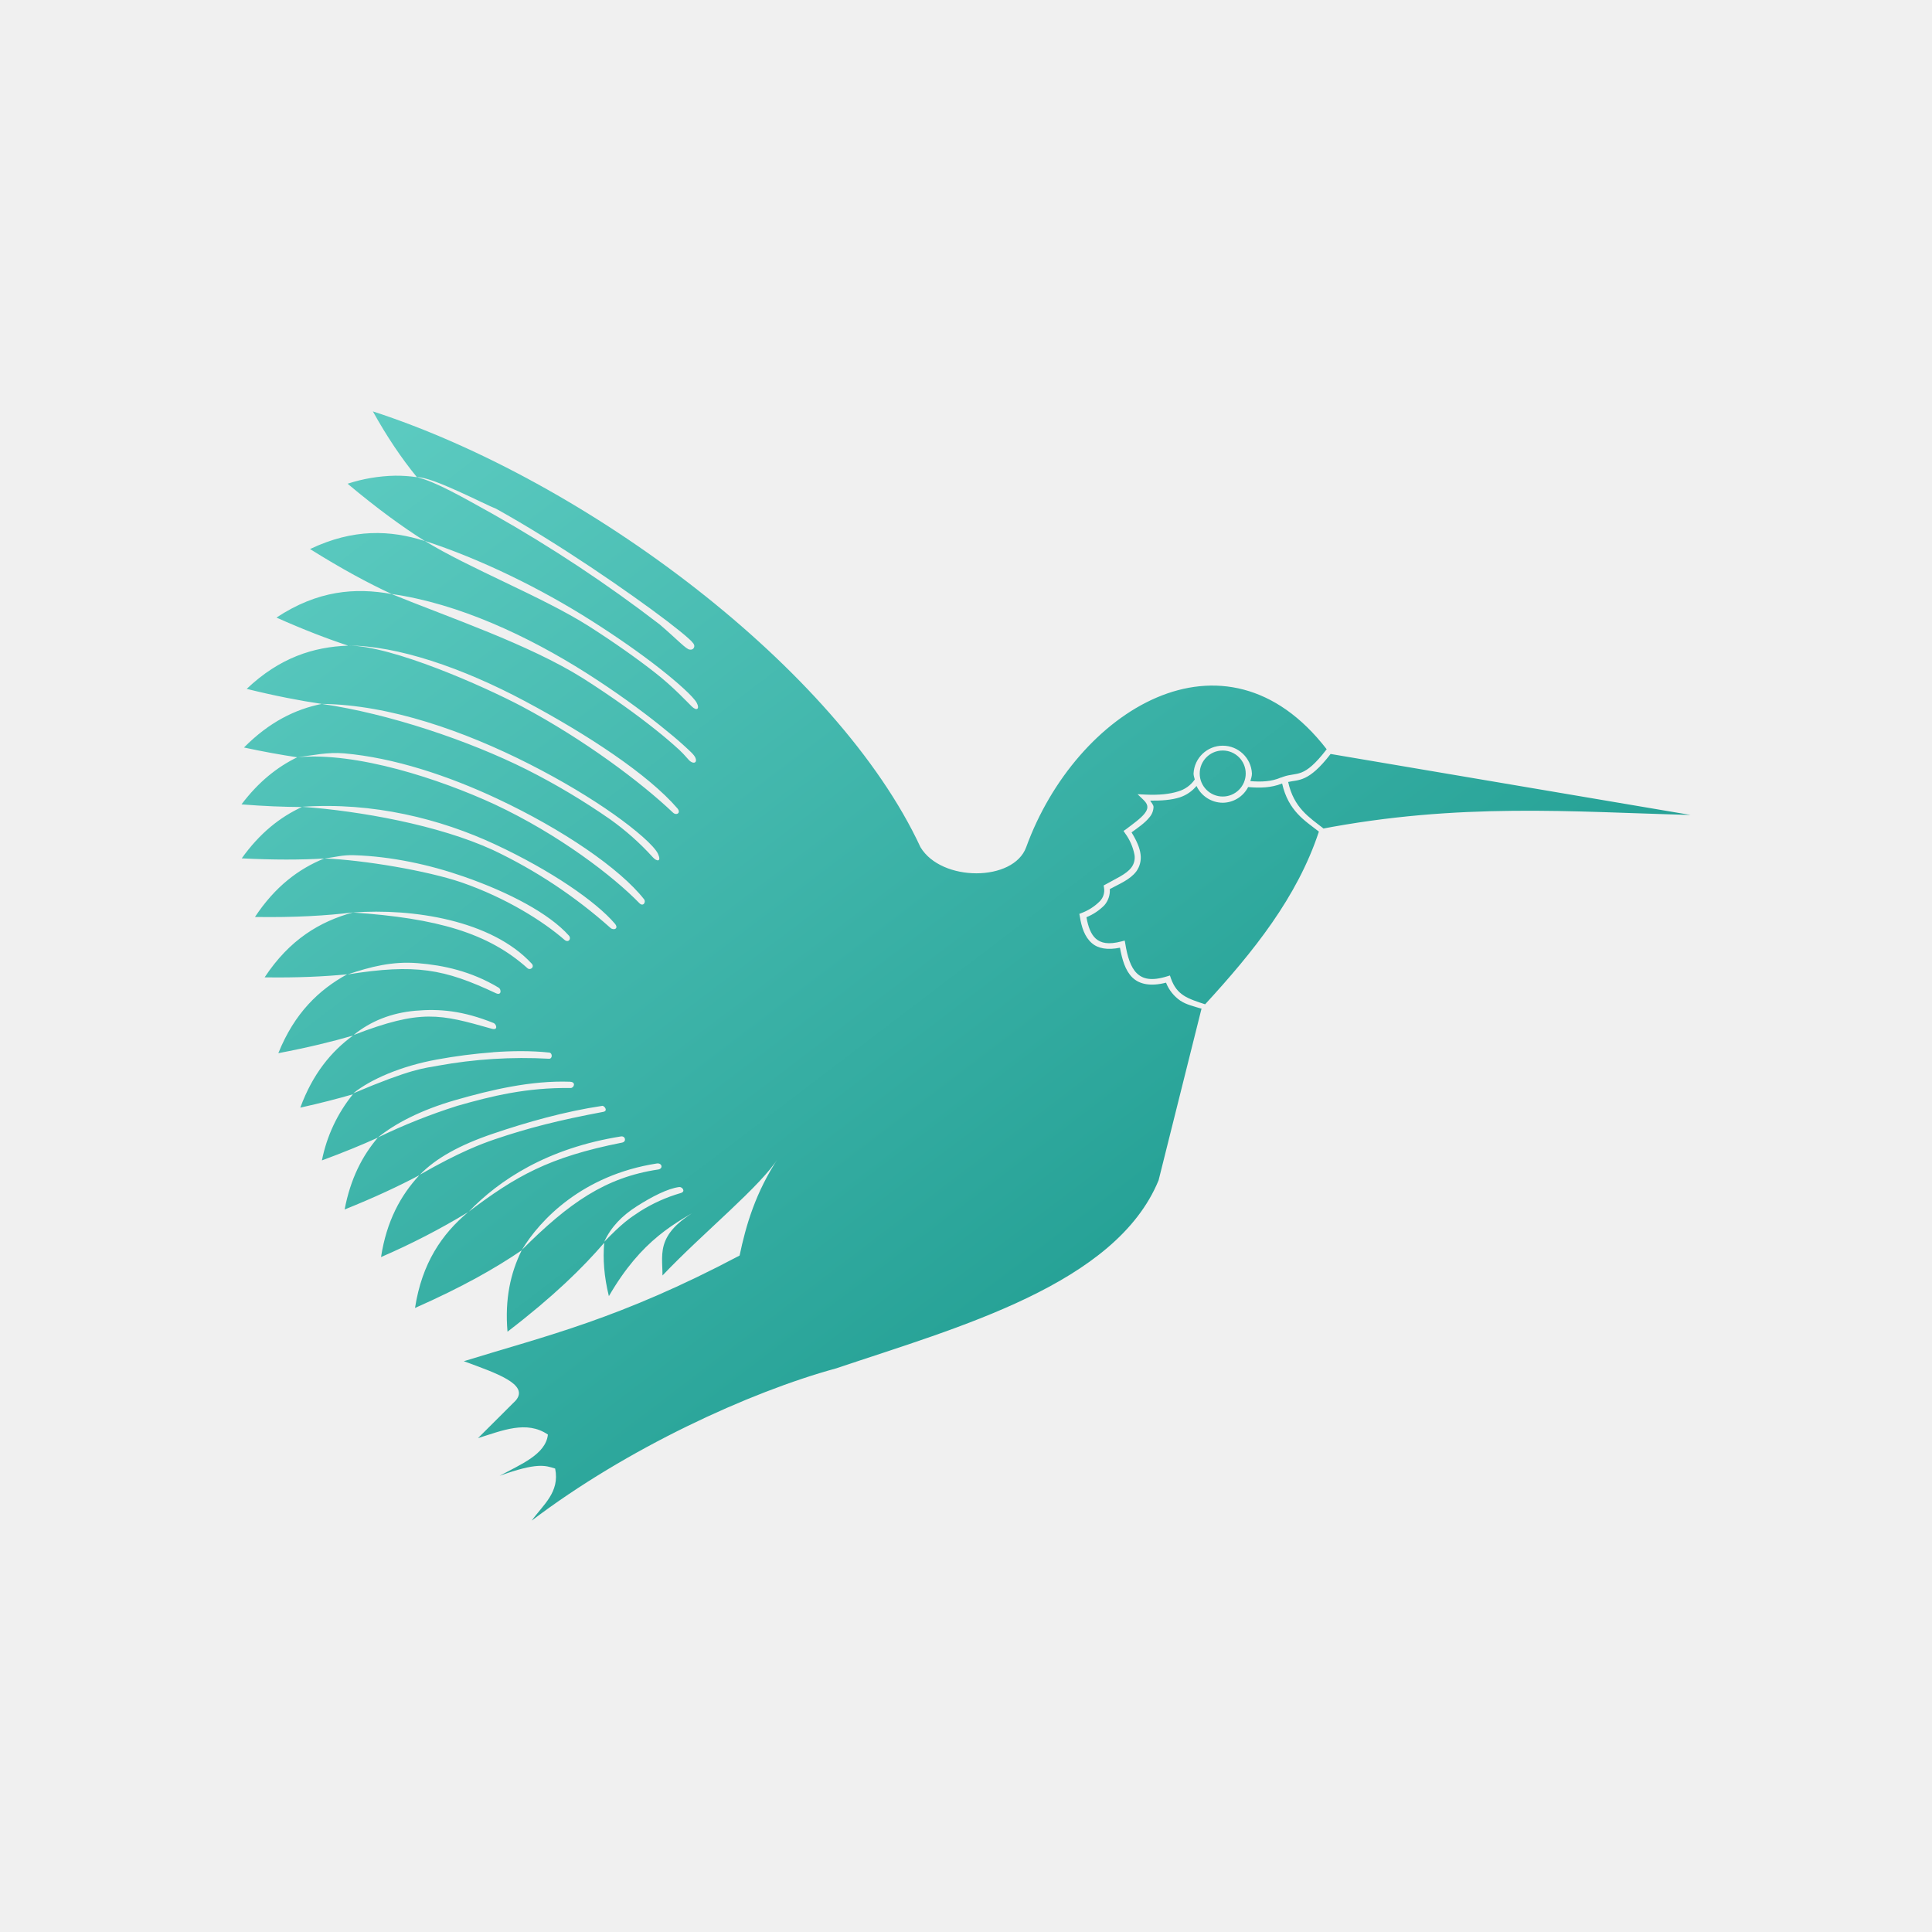
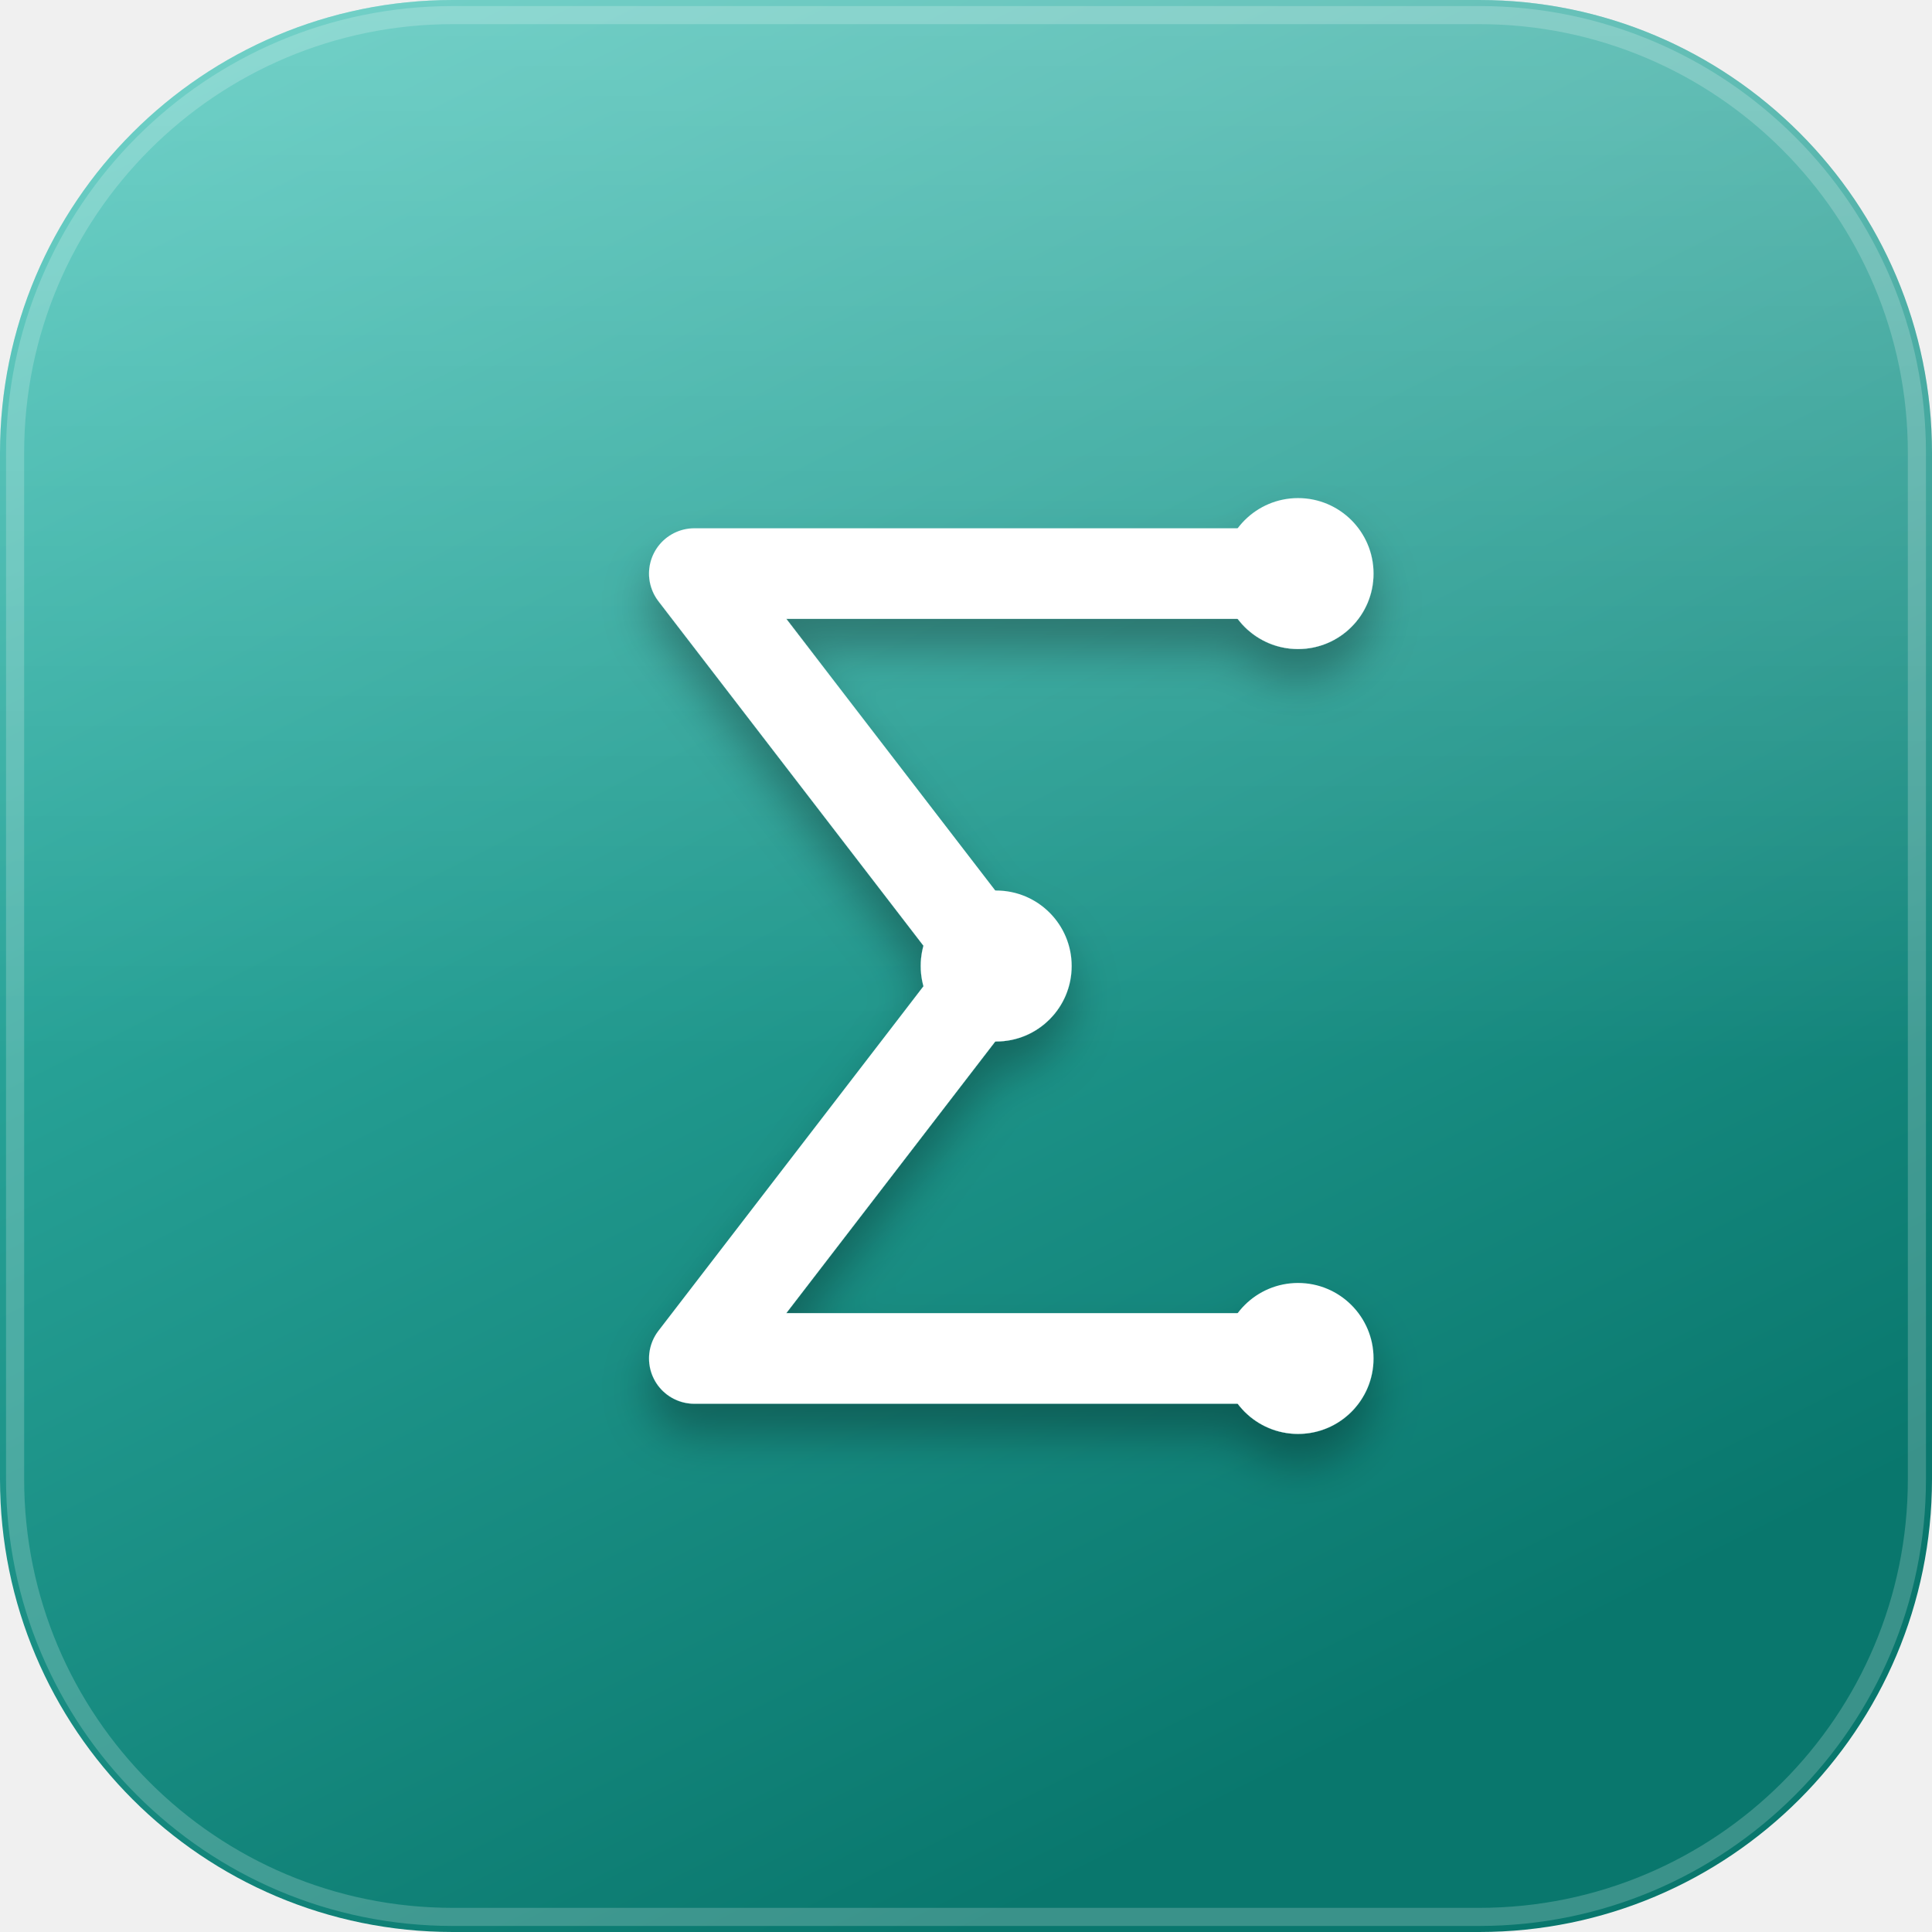
<svg xmlns="http://www.w3.org/2000/svg" viewBox="0 0 128 128">
  <defs>
-     <linearGradient id="g_latex" x1="0" y1="0" x2="1" y2="1">
-       <stop offset="0" stop-color="#60cec4" />
-       <stop offset="1" stop-color="#0b8d81" />
+     <linearGradient id="bglatex" x1="0" y1="0" x2="0.5" y2="1">
+       <stop offset="0" stop-color="#3fc3b7" />
+       <stop offset="1" stop-color="#09776d" />
    </linearGradient>
+     <linearGradient id="gllatex" x1="0" y1="0" x2="0" y2="1">
+       <stop offset="0" stop-color="#fff" stop-opacity="0.28" />
+       <stop offset="0.55" stop-color="#fff" stop-opacity="0" />
+     </linearGradient>
+     <filter id="shlatex" x="-20%" y="-20%" width="140%" height="140%">
+       <feDropShadow dx="0" dy="2" stdDeviation="1.5" flood-color="#000" flood-opacity="0.30" />
+     </filter>
  </defs>
-   <g transform="translate(16,16) scale(4)" fill="url(#g_latex)">
-     <path d="M2.176 2.814c.233.42.476.78.73 1.09.247-.013 1.132.456 1.312.523.508.282 1.063.63 1.567.966.505.337.96.662 1.272.9.156.12.278.218.352.286a.483.483 0 01.078.082.08.08 0 01.01.021.06.06 0 01-.004.047.057.057 0 01-.04.03.077.077 0 01-.028 0c-.057 0-.203-.163-.497-.415a23.474 23.474 0 00-2.759-1.827c-.504-.28-.956-.542-1.264-.613a2.322 2.322 0 00-.36-.025 2.706 2.706 0 00-.788.133c.494.414.91.716 1.28.949-.57-.182-1.182-.21-1.902.133.526.329.967.567 1.354.745 1.103.156 2.258.696 3.224 1.309.483.307.904.615 1.219.867.157.125.29.237.39.328.098.091.174.154.197.21.03.073-.019.104-.084.058-.032-.022-.088-.102-.184-.191a7.35 7.35 0 00-.384-.327c-.312-.25-.729-.552-1.209-.857-.893-.562-2.232-1.013-3.173-1.397-.602-.11-1.225-.06-1.906.39.449.2.837.349 1.182.463.812 0 1.892.365 2.935.922 1.042.556 2.04 1.214 2.523 1.774.066.077-.016.126-.074.07-.52-.495-1.463-1.204-2.498-1.756-.639-.337-2.153-1.01-2.886-1.01l.004.002c-.567.02-1.13.195-1.679.716.477.118.885.196 1.244.249-.44.088-.87.3-1.289.722.324.07.616.122.882.162-.328.159-.639.404-.923.78.373.03.703.042 1 .044-.36.166-.696.43-.996.85.533.027.98.025 1.364.003-.422.172-.812.464-1.145.968.662.01 1.188-.022 1.628-.076l-.006.002c.99-.073 2.297.127 2.962.847.052.057-.024.118-.072.074-.648-.58-1.493-.827-2.89-.921h-.002c-.543.149-1.046.446-1.46 1.074.536.008.982-.013 1.366-.05-.469.257-.873.644-1.139 1.306.483-.092.888-.19 1.237-.292-.363.265-.668.636-.873 1.194.324-.072.612-.146.871-.221a2.519 2.519 0 00-.513 1.095c.352-.13.655-.254.926-.377-.257.3-.453.681-.55 1.19.495-.199.899-.388 1.238-.568-.31.333-.543.76-.635 1.356a11.816 11.816 0 001.442-.744c-.433.362-.764.843-.879 1.587.788-.348 1.339-.663 1.767-.955-.184.372-.282.806-.235 1.348.762-.584 1.243-1.056 1.602-1.473-.024.269-.003.56.077.884.546-.939 1.089-1.212 1.65-1.526-.895.451-.762.79-.762 1.184.683-.72 1.635-1.482 1.927-1.96-.39.585-.547 1.14-.65 1.63-1.993 1.054-3.207 1.329-4.568 1.75.528.194 1.093.383.859.652l-.624.622c.399-.124.805-.3 1.158-.059-.035.327-.447.492-.8.683.621-.224.756-.172.92-.12.081.393-.203.603-.388.862 1.565-1.19 3.606-2.13 5.044-2.522 2.022-.681 4.63-1.389 5.339-3.115l.712-2.847-.004.004c-.111-.034-.246-.063-.35-.133a.651.651 0 01-.235-.297c-.252.065-.44.03-.56-.088-.117-.117-.167-.296-.203-.491-.203.041-.362.016-.467-.077-.116-.101-.17-.26-.198-.444l-.008-.039.037-.015a.842.842 0 00.302-.194.257.257 0 00.07-.225l-.006-.037.03-.016c.163-.093.345-.169.428-.28a.274.274 0 00.053-.21.88.88 0 00-.155-.357l-.027-.04.04-.027c.118-.09.244-.179.308-.26.032-.04.048-.076.047-.11 0-.033-.015-.07-.064-.117l-.098-.094.135.006c.213.01.395-.007.538-.053a.504.504 0 00.274-.197c-.007-.033-.02-.063-.02-.098a.484.484 0 01.967 0c0 .044-.015.084-.026.125.177.014.347.01.507-.06l.002.001.035-.013c.236-.085.334.045.72-.456-1.69-2.19-4.157-.635-4.977 1.622-.21.576-1.405.578-1.751 0-1.37-2.95-5.53-6.068-9.07-7.218zm.86 2.145c.906.293 1.913.782 2.77 1.328.43.273.813.543 1.114.779.301.236.566.473.62.575.054.102 0 .14-.082.06-.081-.078-.303-.32-.6-.553-.298-.234-.68-.505-1.106-.777-.775-.49-1.982-.958-2.716-1.412zm-1.7 2.7c1.116.014 2.35.447 3.434.997.541.275 1.023.567 1.395.83.372.263.672.524.734.657.061.134-.02.13-.087.055a4.401 4.401 0 00-.704-.626 11.47 11.47 0 00-1.385-.826C3.76 8.264 2.439 7.82 1.336 7.66zm14.916.772a.381.381 0 100 .762.381.381 0 000-.762zM1.7 8.478c.822.072 1.72.368 2.534.75 1.086.509 2.035 1.158 2.434 1.667.035.045-.014.131-.08.062-.428-.44-1.322-1.131-2.397-1.635-.913-.421-2.282-.87-3.262-.78.251-.03.497-.088.771-.064zm16.339.01c-.366.475-.53.423-.703.464.094.43.35.586.585.77l-.06.012c2.315-.447 4.186-.286 6.139-.236l-5.961-1.01zm-.178 1.246h-.002l-.004.016.006-.016zm-.625-.757c-.183.074-.373.076-.563.059a.477.477 0 01-.42.26.483.483 0 01-.435-.278.609.609 0 01-.274.188c-.139.045-.308.057-.493.055.02.035.054.068.055.104a.273.273 0 01-.069.174c-.073.092-.189.17-.295.248.087.141.137.26.149.362a.39.39 0 01-.07.284c-.106.14-.288.21-.439.293a.374.374 0 01-.09.268.89.89 0 01-.297.198c.027.156.074.283.154.354.086.076.211.103.425.047l.055-.014.01.055c.033.207.088.385.187.483.1.099.244.135.503.055l.049-.015.016.048c.05.142.12.223.209.282.087.06.247.112.358.147.798-.869 1.525-1.772 1.884-2.86-.225-.177-.506-.338-.609-.797zm-16.23.386c1.165-.08 2.283.196 3.202.626.92.43 1.658.939 1.974 1.307.075.087-.019.12-.072.072a8.187 8.187 0 00-1.947-1.29c-.904-.414-2.193-.644-3.157-.715zm.864.802c.61.02 1.24.155 1.806.352.756.262 1.421.614 1.747.98.045.05-.007.127-.074.069-.349-.304-.961-.693-1.706-.951-.574-.195-1.613-.369-2.268-.397.197-.022.292-.06.495-.053zm1.05 1.788c.423.034.886.133 1.341.407.043.026.049.136-.049.09-.856-.402-1.326-.49-2.457-.31.386-.128.74-.221 1.164-.187zm-.04.788c.4-.035.784-.002 1.297.204.044.018.08.126-.033.094-.857-.243-1.167-.328-2.287.104.28-.229.622-.366 1.023-.402zm1.285.687c.317-.023.635-.026.934.006.052.006.055.105-.006.102a7.87 7.87 0 00-1.837.115c-.243.046-.423.043-1.405.458.287-.233.794-.452 1.385-.56a8.91 8.91 0 01.93-.12zm1.28.49c.099.003.062.104.006.103-.728-.01-1.304.132-1.875.295a9.78 9.78 0 00-1.318.525c.283-.23.713-.457 1.291-.622.579-.166 1.248-.326 1.896-.302zm.528.398c.036-.005.105.084.018.1-.73.137-1.244.267-1.794.454-.216.074-.58.207-1.243.587.26-.269.656-.492 1.213-.68.558-.19 1.196-.37 1.806-.46zm.311.507c.075-.012.097.087.02.102-1.217.241-1.76.556-2.54 1.144.504-.523 1.297-1.051 2.52-1.246zm.595.448c.087-.013.11.087.021.1-.872.13-1.477.553-2.255 1.33.295-.493 1.004-1.24 2.234-1.43zm.372.39c.046-.006.114.073.023.1a2.634 2.634 0 00-.669.3c-.182.118-.3.2-.597.507.111-.245.296-.434.542-.59.247-.157.509-.293.7-.317z" />
+   <rect width="128" height="128" rx="30" fill="url(#bglatex)" />
+   <rect width="128" height="128" rx="30" fill="url(#gllatex)" />
+   <rect x="1" y="1" width="126" height="126" rx="29" fill="none" stroke="#fff" stroke-opacity="0.20" stroke-width="1.2" />
+   <g filter="url(#shlatex)">
+     <path d="M86 38 L46 38 L66 64 L46 90 L86 90" fill="none" stroke="#ffffff" stroke-width="6" stroke-linecap="round" stroke-linejoin="round" />
+     <circle cx="86" cy="38" r="5" fill="#ffffff" />
+     <circle cx="66" cy="64" r="5" fill="#ffffff" />
+     <circle cx="86" cy="90" r="5" fill="#ffffff" />
  </g>
</svg>
